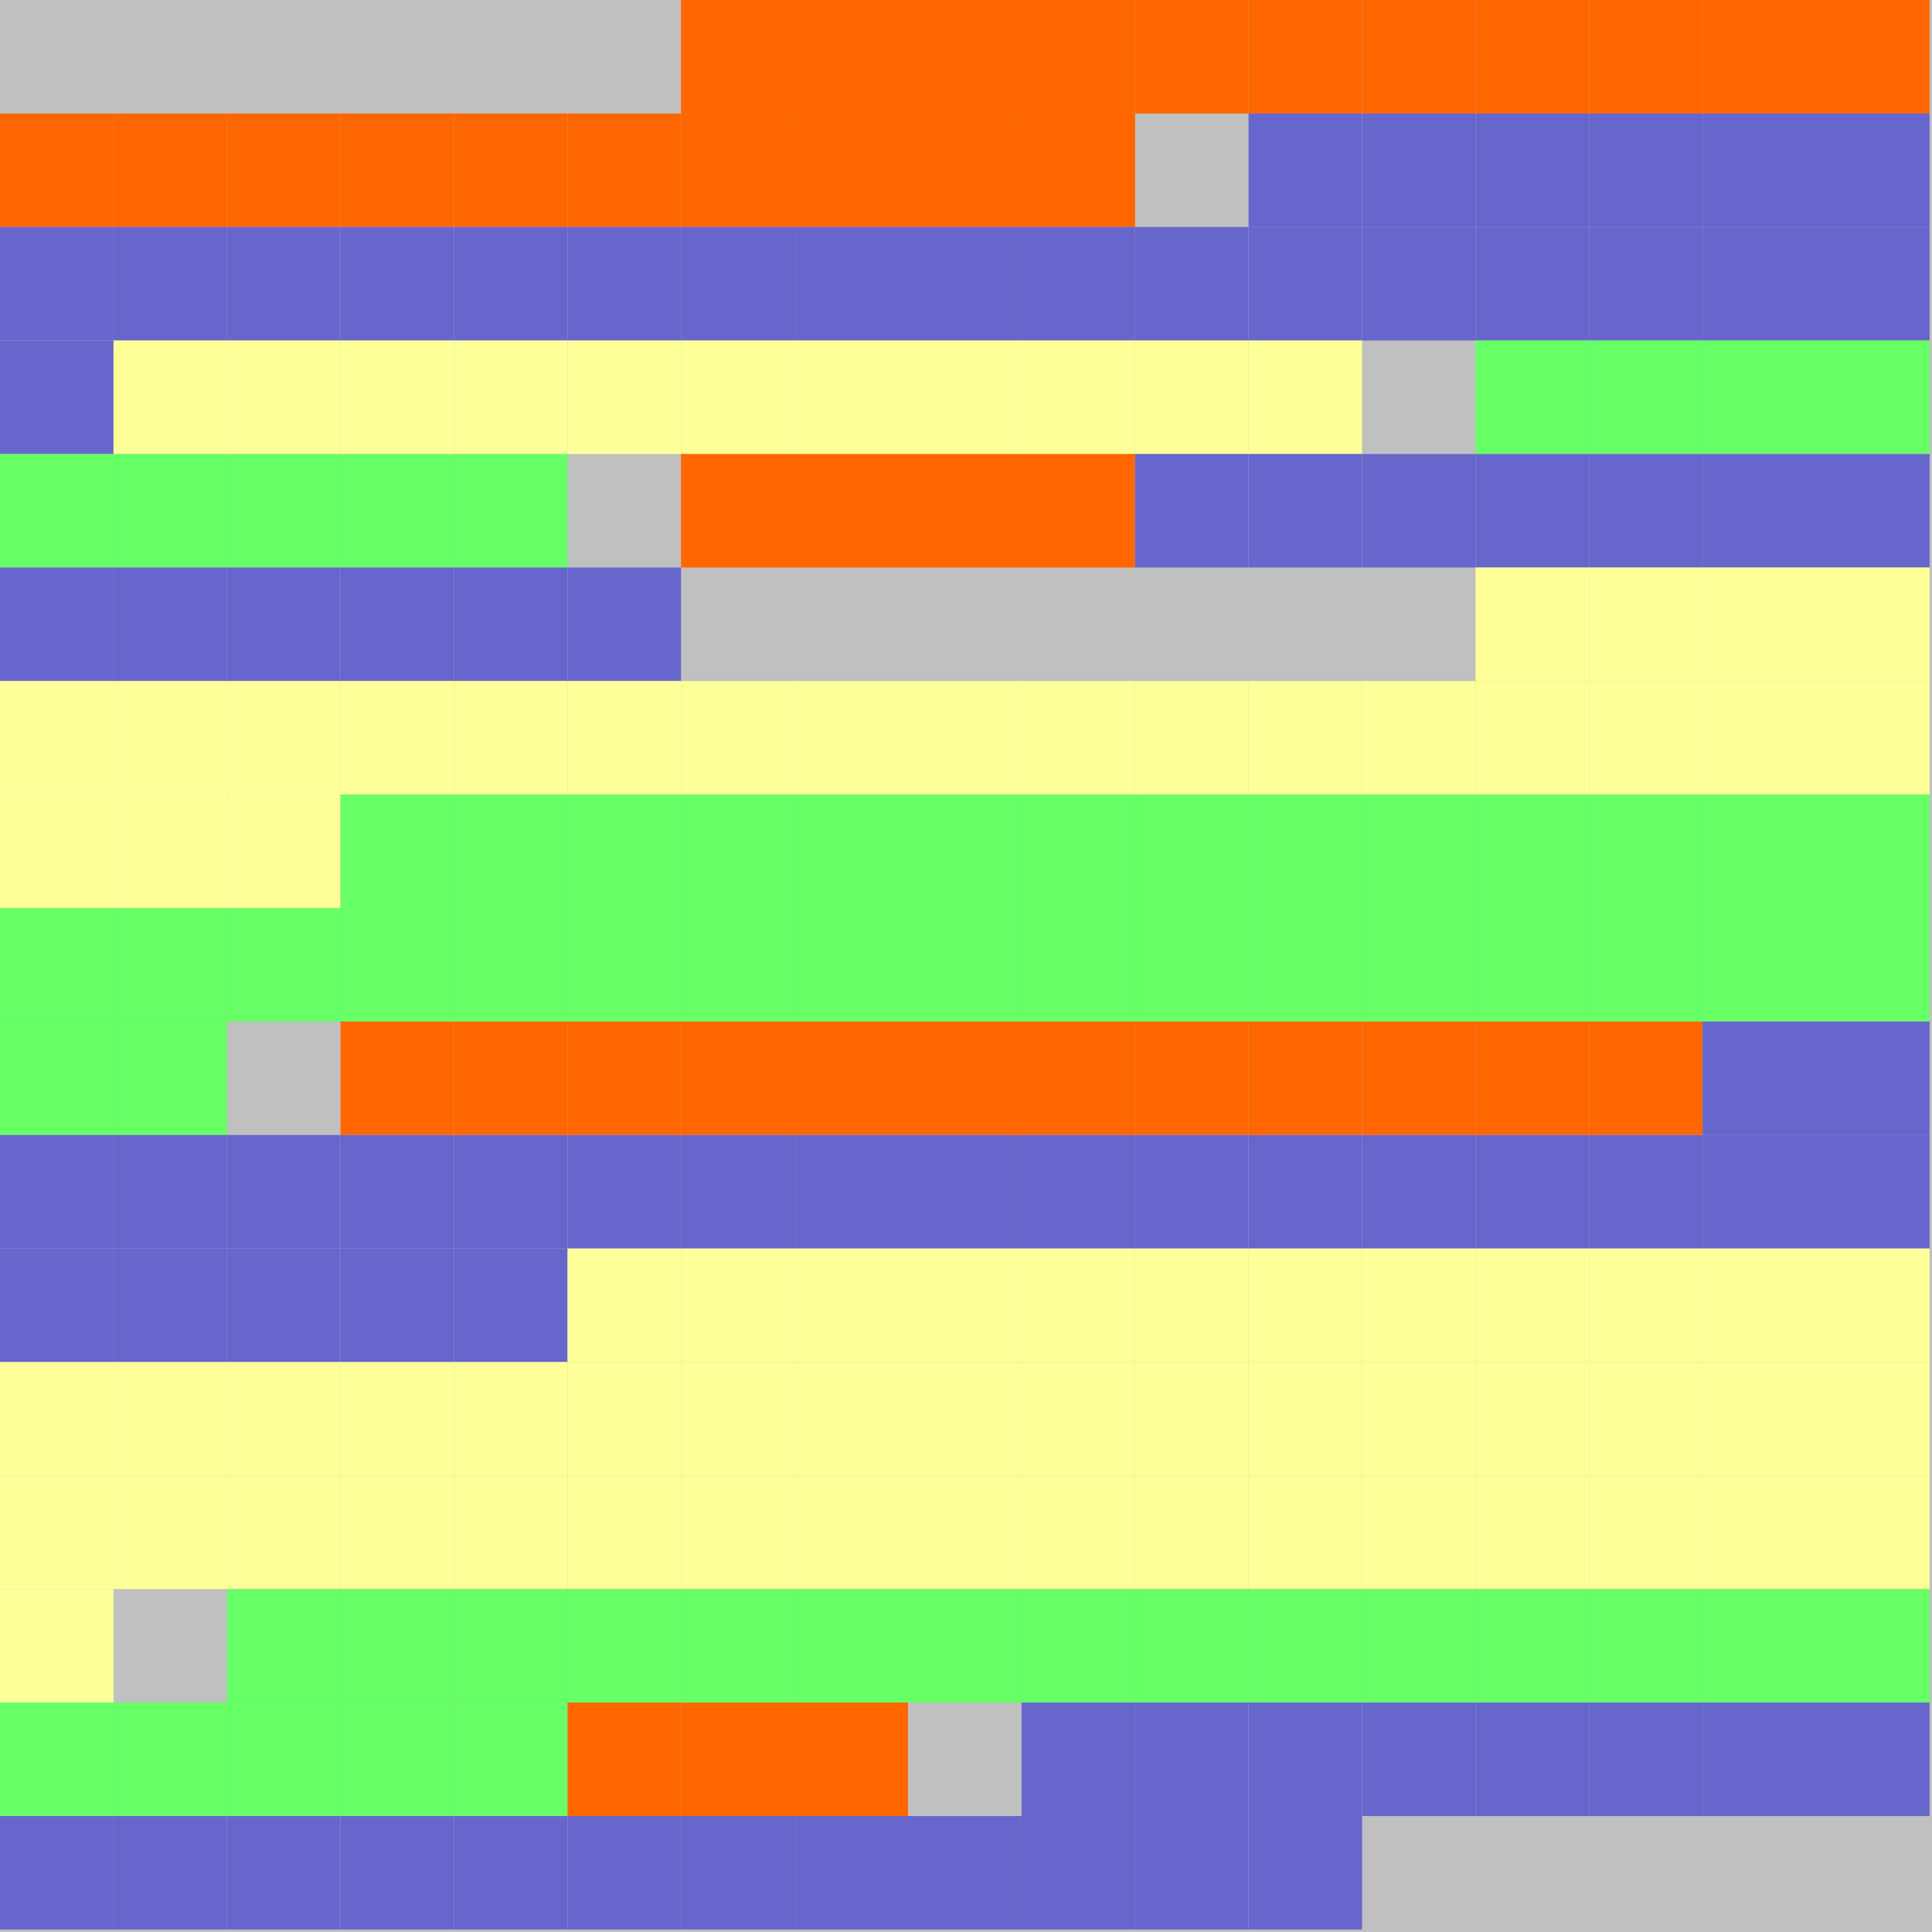
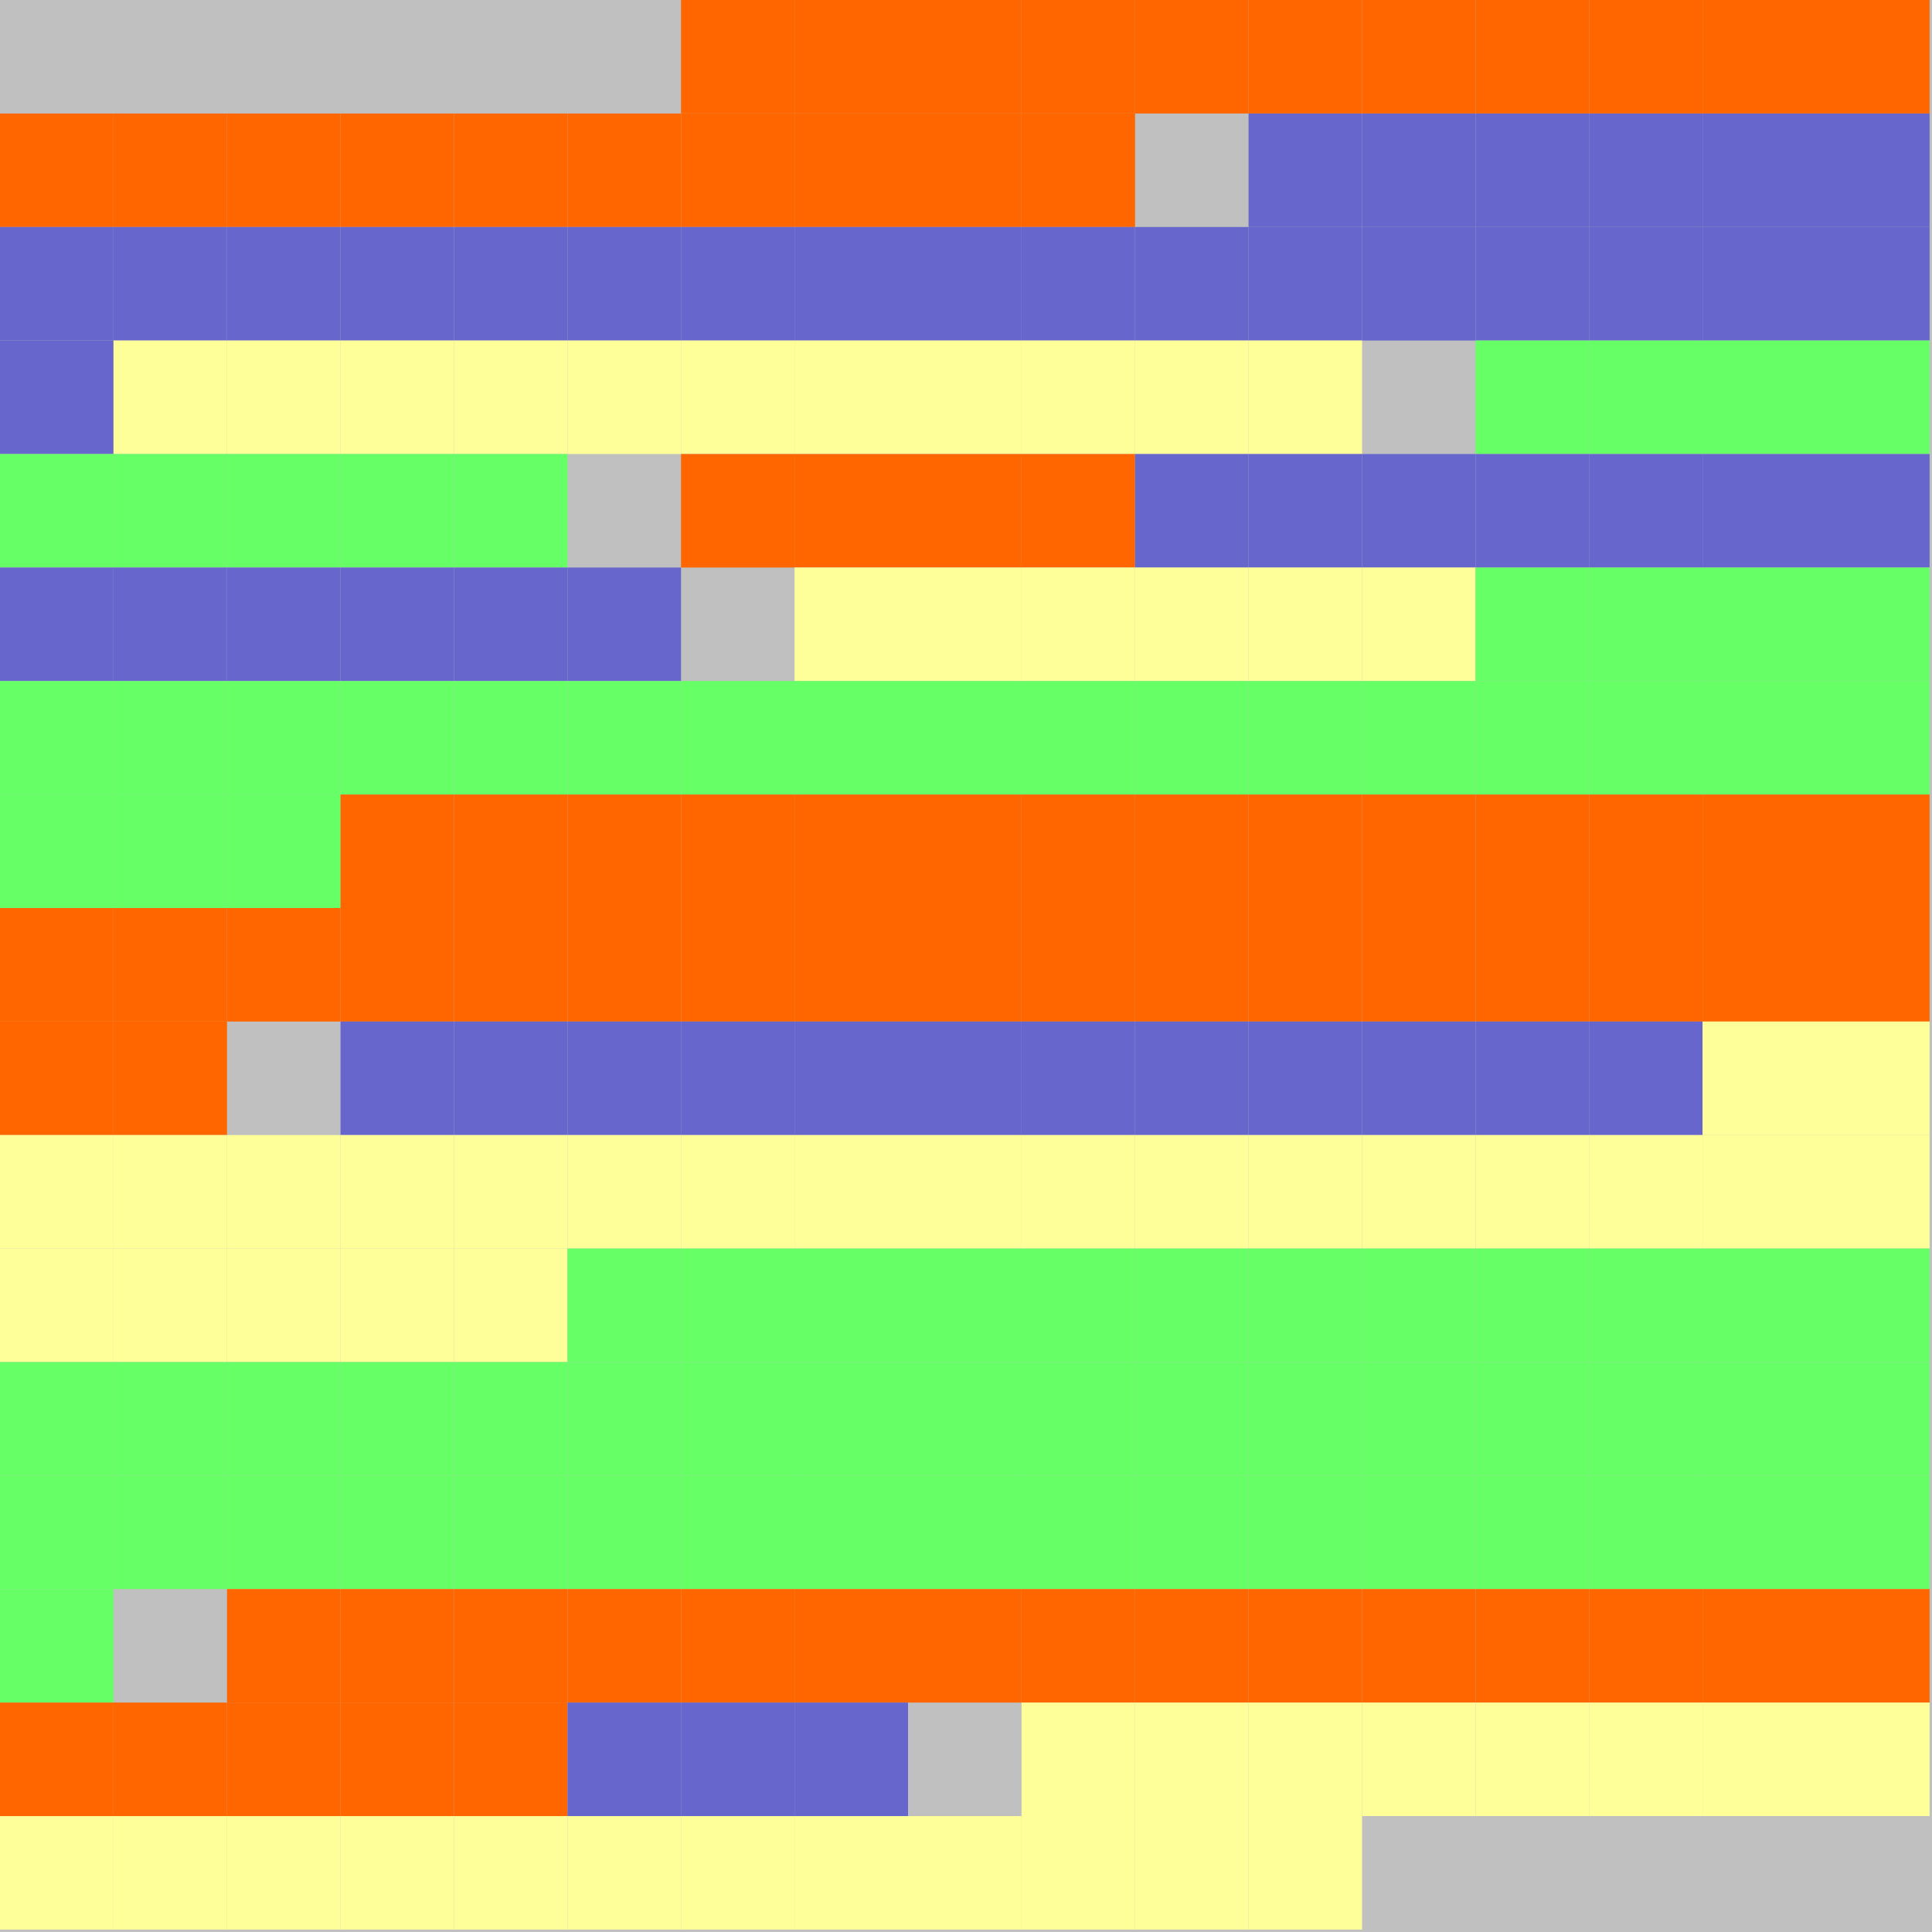
<svg xmlns="http://www.w3.org/2000/svg" version="1.1" height="800" width="800">
  <rect x="0" y="0" width="800" height="800" fill="rgb(192,192,192)" />
  <rect x="0" y="0" width="47" height="47" fill="none" />
  <rect x="47" y="0" width="47" height="47" fill="none" />
  <rect x="94" y="0" width="47" height="47" fill="none" />
  <rect x="141" y="0" width="47" height="47" fill="none" />
  <rect x="188" y="0" width="47" height="47" fill="none" />
  <rect x="235" y="0" width="47" height="47" fill="none" />
  <rect x="282" y="0" width="47" height="47" fill="#FF6600" />
  <rect x="329" y="0" width="47" height="47" fill="#FF6600" />
  <rect x="376" y="0" width="47" height="47" fill="#FF6600" />
  <rect x="423" y="0" width="47" height="47" fill="#FF6600" />
  <rect x="470" y="0" width="47" height="47" fill="#FF6600" />
  <rect x="517" y="0" width="47" height="47" fill="#FF6600" />
  <rect x="564" y="0" width="47" height="47" fill="#FF6600" />
  <rect x="611" y="0" width="47" height="47" fill="#FF6600" />
  <rect x="658" y="0" width="47" height="47" fill="#FF6600" />
  <rect x="705" y="0" width="47" height="47" fill="#FF6600" />
  <rect x="752" y="0" width="47" height="47" fill="#FF6600" />
  <rect x="0" y="47" width="47" height="47" fill="#FF6600" />
  <rect x="47" y="47" width="47" height="47" fill="#FF6600" />
  <rect x="94" y="47" width="47" height="47" fill="#FF6600" />
  <rect x="141" y="47" width="47" height="47" fill="#FF6600" />
  <rect x="188" y="47" width="47" height="47" fill="#FF6600" />
  <rect x="235" y="47" width="47" height="47" fill="#FF6600" />
  <rect x="282" y="47" width="47" height="47" fill="#FF6600" />
  <rect x="329" y="47" width="47" height="47" fill="#FF6600" />
  <rect x="376" y="47" width="47" height="47" fill="#FF6600" />
  <rect x="423" y="47" width="47" height="47" fill="#FF6600" />
  <rect x="470" y="47" width="47" height="47" fill="none" />
  <rect x="517" y="47" width="47" height="47" fill="#6666CC" />
  <rect x="564" y="47" width="47" height="47" fill="#6666CC" />
  <rect x="611" y="47" width="47" height="47" fill="#6666CC" />
  <rect x="658" y="47" width="47" height="47" fill="#6666CC" />
  <rect x="705" y="47" width="47" height="47" fill="#6666CC" />
  <rect x="752" y="47" width="47" height="47" fill="#6666CC" />
  <rect x="0" y="94" width="47" height="47" fill="#6666CC" />
  <rect x="47" y="94" width="47" height="47" fill="#6666CC" />
  <rect x="94" y="94" width="47" height="47" fill="#6666CC" />
  <rect x="141" y="94" width="47" height="47" fill="#6666CC" />
  <rect x="188" y="94" width="47" height="47" fill="#6666CC" />
  <rect x="235" y="94" width="47" height="47" fill="#6666CC" />
  <rect x="282" y="94" width="47" height="47" fill="#6666CC" />
  <rect x="329" y="94" width="47" height="47" fill="#6666CC" />
  <rect x="376" y="94" width="47" height="47" fill="#6666CC" />
  <rect x="423" y="94" width="47" height="47" fill="#6666CC" />
  <rect x="470" y="94" width="47" height="47" fill="#6666CC" />
  <rect x="517" y="94" width="47" height="47" fill="#6666CC" />
  <rect x="564" y="94" width="47" height="47" fill="#6666CC" />
  <rect x="611" y="94" width="47" height="47" fill="#6666CC" />
  <rect x="658" y="94" width="47" height="47" fill="#6666CC" />
  <rect x="705" y="94" width="47" height="47" fill="#6666CC" />
  <rect x="752" y="94" width="47" height="47" fill="#6666CC" />
  <rect x="0" y="141" width="47" height="47" fill="#6666CC" />
  <rect x="47" y="141" width="47" height="47" fill="#FFFF99" />
  <rect x="94" y="141" width="47" height="47" fill="#FFFF99" />
  <rect x="141" y="141" width="47" height="47" fill="#FFFF99" />
  <rect x="188" y="141" width="47" height="47" fill="#FFFF99" />
  <rect x="235" y="141" width="47" height="47" fill="#FFFF99" />
  <rect x="282" y="141" width="47" height="47" fill="#FFFF99" />
  <rect x="329" y="141" width="47" height="47" fill="#FFFF99" />
  <rect x="376" y="141" width="47" height="47" fill="#FFFF99" />
  <rect x="423" y="141" width="47" height="47" fill="#FFFF99" />
  <rect x="470" y="141" width="47" height="47" fill="#FFFF99" />
  <rect x="517" y="141" width="47" height="47" fill="#FFFF99" />
  <rect x="564" y="141" width="47" height="47" fill="none" />
  <rect x="611" y="141" width="47" height="47" fill="#66FF66" />
  <rect x="658" y="141" width="47" height="47" fill="#66FF66" />
  <rect x="705" y="141" width="47" height="47" fill="#66FF66" />
  <rect x="752" y="141" width="47" height="47" fill="#66FF66" />
  <rect x="0" y="188" width="47" height="47" fill="#66FF66" />
  <rect x="47" y="188" width="47" height="47" fill="#66FF66" />
  <rect x="94" y="188" width="47" height="47" fill="#66FF66" />
  <rect x="141" y="188" width="47" height="47" fill="#66FF66" />
  <rect x="188" y="188" width="47" height="47" fill="#66FF66" />
  <rect x="235" y="188" width="47" height="47" fill="none" />
  <rect x="282" y="188" width="47" height="47" fill="#FF6600" />
  <rect x="329" y="188" width="47" height="47" fill="#FF6600" />
  <rect x="376" y="188" width="47" height="47" fill="#FF6600" />
  <rect x="423" y="188" width="47" height="47" fill="#FF6600" />
  <rect x="470" y="188" width="47" height="47" fill="#6666CC" />
  <rect x="517" y="188" width="47" height="47" fill="#6666CC" />
  <rect x="564" y="188" width="47" height="47" fill="#6666CC" />
  <rect x="611" y="188" width="47" height="47" fill="#6666CC" />
  <rect x="658" y="188" width="47" height="47" fill="#6666CC" />
  <rect x="705" y="188" width="47" height="47" fill="#6666CC" />
  <rect x="752" y="188" width="47" height="47" fill="#6666CC" />
  <rect x="0" y="235" width="47" height="47" fill="#6666CC" />
  <rect x="47" y="235" width="47" height="47" fill="#6666CC" />
  <rect x="94" y="235" width="47" height="47" fill="#6666CC" />
  <rect x="141" y="235" width="47" height="47" fill="#6666CC" />
  <rect x="188" y="235" width="47" height="47" fill="#6666CC" />
  <rect x="235" y="235" width="47" height="47" fill="#6666CC" />
  <rect x="282" y="235" width="47" height="47" fill="none" />
-   <rect x="329" y="235" width="47" height="47" fill="none" />
-   <rect x="376" y="235" width="47" height="47" fill="none" />
-   <rect x="423" y="235" width="47" height="47" fill="none" />
-   <rect x="470" y="235" width="47" height="47" fill="none" />
-   <rect x="517" y="235" width="47" height="47" fill="none" />
-   <rect x="564" y="235" width="47" height="47" fill="none" />
-   <rect x="611" y="235" width="47" height="47" fill="#FFFF99" />
-   <rect x="658" y="235" width="47" height="47" fill="#FFFF99" />
-   <rect x="705" y="235" width="47" height="47" fill="#FFFF99" />
-   <rect x="752" y="235" width="47" height="47" fill="#FFFF99" />
-   <rect x="0" y="282" width="47" height="47" fill="#FFFF99" />
-   <rect x="47" y="282" width="47" height="47" fill="#FFFF99" />
-   <rect x="94" y="282" width="47" height="47" fill="#FFFF99" />
-   <rect x="141" y="282" width="47" height="47" fill="#FFFF99" />
-   <rect x="188" y="282" width="47" height="47" fill="#FFFF99" />
-   <rect x="235" y="282" width="47" height="47" fill="#FFFF99" />
-   <rect x="282" y="282" width="47" height="47" fill="#FFFF99" />
-   <rect x="329" y="282" width="47" height="47" fill="#FFFF99" />
-   <rect x="376" y="282" width="47" height="47" fill="#FFFF99" />
-   <rect x="423" y="282" width="47" height="47" fill="#FFFF99" />
-   <rect x="470" y="282" width="47" height="47" fill="#FFFF99" />
-   <rect x="517" y="282" width="47" height="47" fill="#FFFF99" />
-   <rect x="564" y="282" width="47" height="47" fill="#FFFF99" />
-   <rect x="611" y="282" width="47" height="47" fill="#FFFF99" />
-   <rect x="658" y="282" width="47" height="47" fill="#FFFF99" />
-   <rect x="705" y="282" width="47" height="47" fill="#FFFF99" />
-   <rect x="752" y="282" width="47" height="47" fill="#FFFF99" />
-   <rect x="0" y="329" width="47" height="47" fill="#FFFF99" />
-   <rect x="47" y="329" width="47" height="47" fill="#FFFF99" />
-   <rect x="94" y="329" width="47" height="47" fill="#FFFF99" />
-   <rect x="141" y="329" width="47" height="47" fill="#66FF66" />
-   <rect x="188" y="329" width="47" height="47" fill="#66FF66" />
-   <rect x="235" y="329" width="47" height="47" fill="#66FF66" />
-   <rect x="282" y="329" width="47" height="47" fill="#66FF66" />
-   <rect x="329" y="329" width="47" height="47" fill="#66FF66" />
-   <rect x="376" y="329" width="47" height="47" fill="#66FF66" />
-   <rect x="423" y="329" width="47" height="47" fill="#66FF66" />
-   <rect x="470" y="329" width="47" height="47" fill="#66FF66" />
-   <rect x="517" y="329" width="47" height="47" fill="#66FF66" />
-   <rect x="564" y="329" width="47" height="47" fill="#66FF66" />
-   <rect x="611" y="329" width="47" height="47" fill="#66FF66" />
-   <rect x="658" y="329" width="47" height="47" fill="#66FF66" />
-   <rect x="705" y="329" width="47" height="47" fill="#66FF66" />
-   <rect x="752" y="329" width="47" height="47" fill="#66FF66" />
-   <rect x="0" y="376" width="47" height="47" fill="#66FF66" />
-   <rect x="47" y="376" width="47" height="47" fill="#66FF66" />
-   <rect x="94" y="376" width="47" height="47" fill="#66FF66" />
-   <rect x="141" y="376" width="47" height="47" fill="#66FF66" />
-   <rect x="188" y="376" width="47" height="47" fill="#66FF66" />
-   <rect x="235" y="376" width="47" height="47" fill="#66FF66" />
-   <rect x="282" y="376" width="47" height="47" fill="#66FF66" />
-   <rect x="329" y="376" width="47" height="47" fill="#66FF66" />
-   <rect x="376" y="376" width="47" height="47" fill="#66FF66" />
-   <rect x="423" y="376" width="47" height="47" fill="#66FF66" />
-   <rect x="470" y="376" width="47" height="47" fill="#66FF66" />
-   <rect x="517" y="376" width="47" height="47" fill="#66FF66" />
-   <rect x="564" y="376" width="47" height="47" fill="#66FF66" />
-   <rect x="611" y="376" width="47" height="47" fill="#66FF66" />
-   <rect x="658" y="376" width="47" height="47" fill="#66FF66" />
-   <rect x="705" y="376" width="47" height="47" fill="#66FF66" />
-   <rect x="752" y="376" width="47" height="47" fill="#66FF66" />
-   <rect x="0" y="423" width="47" height="47" fill="#66FF66" />
-   <rect x="47" y="423" width="47" height="47" fill="#66FF66" />
+   <rect x="329" y="235" width="47" height="47" fill="#FFFF99" />
+   <rect x="376" y="235" width="47" height="47" fill="#FFFF99" />
+   <rect x="423" y="235" width="47" height="47" fill="#FFFF99" />
+   <rect x="470" y="235" width="47" height="47" fill="#FFFF99" />
+   <rect x="517" y="235" width="47" height="47" fill="#FFFF99" />
+   <rect x="564" y="235" width="47" height="47" fill="#FFFF99" />
+   <rect x="611" y="235" width="47" height="47" fill="#66FF66" />
+   <rect x="658" y="235" width="47" height="47" fill="#66FF66" />
+   <rect x="705" y="235" width="47" height="47" fill="#66FF66" />
+   <rect x="752" y="235" width="47" height="47" fill="#66FF66" />
+   <rect x="0" y="282" width="47" height="47" fill="#66FF66" />
+   <rect x="47" y="282" width="47" height="47" fill="#66FF66" />
+   <rect x="94" y="282" width="47" height="47" fill="#66FF66" />
+   <rect x="141" y="282" width="47" height="47" fill="#66FF66" />
+   <rect x="188" y="282" width="47" height="47" fill="#66FF66" />
+   <rect x="235" y="282" width="47" height="47" fill="#66FF66" />
+   <rect x="282" y="282" width="47" height="47" fill="#66FF66" />
+   <rect x="329" y="282" width="47" height="47" fill="#66FF66" />
+   <rect x="376" y="282" width="47" height="47" fill="#66FF66" />
+   <rect x="423" y="282" width="47" height="47" fill="#66FF66" />
+   <rect x="470" y="282" width="47" height="47" fill="#66FF66" />
+   <rect x="517" y="282" width="47" height="47" fill="#66FF66" />
+   <rect x="564" y="282" width="47" height="47" fill="#66FF66" />
+   <rect x="611" y="282" width="47" height="47" fill="#66FF66" />
+   <rect x="658" y="282" width="47" height="47" fill="#66FF66" />
+   <rect x="705" y="282" width="47" height="47" fill="#66FF66" />
+   <rect x="752" y="282" width="47" height="47" fill="#66FF66" />
+   <rect x="0" y="329" width="47" height="47" fill="#66FF66" />
+   <rect x="47" y="329" width="47" height="47" fill="#66FF66" />
+   <rect x="94" y="329" width="47" height="47" fill="#66FF66" />
+   <rect x="141" y="329" width="47" height="47" fill="#FF6600" />
+   <rect x="188" y="329" width="47" height="47" fill="#FF6600" />
+   <rect x="235" y="329" width="47" height="47" fill="#FF6600" />
+   <rect x="282" y="329" width="47" height="47" fill="#FF6600" />
+   <rect x="329" y="329" width="47" height="47" fill="#FF6600" />
+   <rect x="376" y="329" width="47" height="47" fill="#FF6600" />
+   <rect x="423" y="329" width="47" height="47" fill="#FF6600" />
+   <rect x="470" y="329" width="47" height="47" fill="#FF6600" />
+   <rect x="517" y="329" width="47" height="47" fill="#FF6600" />
+   <rect x="564" y="329" width="47" height="47" fill="#FF6600" />
+   <rect x="611" y="329" width="47" height="47" fill="#FF6600" />
+   <rect x="658" y="329" width="47" height="47" fill="#FF6600" />
+   <rect x="705" y="329" width="47" height="47" fill="#FF6600" />
+   <rect x="752" y="329" width="47" height="47" fill="#FF6600" />
+   <rect x="0" y="376" width="47" height="47" fill="#FF6600" />
+   <rect x="47" y="376" width="47" height="47" fill="#FF6600" />
+   <rect x="94" y="376" width="47" height="47" fill="#FF6600" />
+   <rect x="141" y="376" width="47" height="47" fill="#FF6600" />
+   <rect x="188" y="376" width="47" height="47" fill="#FF6600" />
+   <rect x="235" y="376" width="47" height="47" fill="#FF6600" />
+   <rect x="282" y="376" width="47" height="47" fill="#FF6600" />
+   <rect x="329" y="376" width="47" height="47" fill="#FF6600" />
+   <rect x="376" y="376" width="47" height="47" fill="#FF6600" />
+   <rect x="423" y="376" width="47" height="47" fill="#FF6600" />
+   <rect x="470" y="376" width="47" height="47" fill="#FF6600" />
+   <rect x="517" y="376" width="47" height="47" fill="#FF6600" />
+   <rect x="564" y="376" width="47" height="47" fill="#FF6600" />
+   <rect x="611" y="376" width="47" height="47" fill="#FF6600" />
+   <rect x="658" y="376" width="47" height="47" fill="#FF6600" />
+   <rect x="705" y="376" width="47" height="47" fill="#FF6600" />
+   <rect x="752" y="376" width="47" height="47" fill="#FF6600" />
+   <rect x="0" y="423" width="47" height="47" fill="#FF6600" />
+   <rect x="47" y="423" width="47" height="47" fill="#FF6600" />
  <rect x="94" y="423" width="47" height="47" fill="none" />
-   <rect x="141" y="423" width="47" height="47" fill="#FF6600" />
-   <rect x="188" y="423" width="47" height="47" fill="#FF6600" />
-   <rect x="235" y="423" width="47" height="47" fill="#FF6600" />
-   <rect x="282" y="423" width="47" height="47" fill="#FF6600" />
-   <rect x="329" y="423" width="47" height="47" fill="#FF6600" />
-   <rect x="376" y="423" width="47" height="47" fill="#FF6600" />
-   <rect x="423" y="423" width="47" height="47" fill="#FF6600" />
-   <rect x="470" y="423" width="47" height="47" fill="#FF6600" />
-   <rect x="517" y="423" width="47" height="47" fill="#FF6600" />
-   <rect x="564" y="423" width="47" height="47" fill="#FF6600" />
-   <rect x="611" y="423" width="47" height="47" fill="#FF6600" />
-   <rect x="658" y="423" width="47" height="47" fill="#FF6600" />
-   <rect x="705" y="423" width="47" height="47" fill="#6666CC" />
-   <rect x="752" y="423" width="47" height="47" fill="#6666CC" />
-   <rect x="0" y="470" width="47" height="47" fill="#6666CC" />
-   <rect x="47" y="470" width="47" height="47" fill="#6666CC" />
-   <rect x="94" y="470" width="47" height="47" fill="#6666CC" />
-   <rect x="141" y="470" width="47" height="47" fill="#6666CC" />
-   <rect x="188" y="470" width="47" height="47" fill="#6666CC" />
-   <rect x="235" y="470" width="47" height="47" fill="#6666CC" />
-   <rect x="282" y="470" width="47" height="47" fill="#6666CC" />
-   <rect x="329" y="470" width="47" height="47" fill="#6666CC" />
-   <rect x="376" y="470" width="47" height="47" fill="#6666CC" />
-   <rect x="423" y="470" width="47" height="47" fill="#6666CC" />
-   <rect x="470" y="470" width="47" height="47" fill="#6666CC" />
-   <rect x="517" y="470" width="47" height="47" fill="#6666CC" />
-   <rect x="564" y="470" width="47" height="47" fill="#6666CC" />
-   <rect x="611" y="470" width="47" height="47" fill="#6666CC" />
-   <rect x="658" y="470" width="47" height="47" fill="#6666CC" />
-   <rect x="705" y="470" width="47" height="47" fill="#6666CC" />
-   <rect x="752" y="470" width="47" height="47" fill="#6666CC" />
-   <rect x="0" y="517" width="47" height="47" fill="#6666CC" />
-   <rect x="47" y="517" width="47" height="47" fill="#6666CC" />
-   <rect x="94" y="517" width="47" height="47" fill="#6666CC" />
-   <rect x="141" y="517" width="47" height="47" fill="#6666CC" />
-   <rect x="188" y="517" width="47" height="47" fill="#6666CC" />
-   <rect x="235" y="517" width="47" height="47" fill="#FFFF99" />
-   <rect x="282" y="517" width="47" height="47" fill="#FFFF99" />
-   <rect x="329" y="517" width="47" height="47" fill="#FFFF99" />
-   <rect x="376" y="517" width="47" height="47" fill="#FFFF99" />
-   <rect x="423" y="517" width="47" height="47" fill="#FFFF99" />
-   <rect x="470" y="517" width="47" height="47" fill="#FFFF99" />
-   <rect x="517" y="517" width="47" height="47" fill="#FFFF99" />
-   <rect x="564" y="517" width="47" height="47" fill="#FFFF99" />
-   <rect x="611" y="517" width="47" height="47" fill="#FFFF99" />
-   <rect x="658" y="517" width="47" height="47" fill="#FFFF99" />
-   <rect x="705" y="517" width="47" height="47" fill="#FFFF99" />
-   <rect x="752" y="517" width="47" height="47" fill="#FFFF99" />
-   <rect x="0" y="564" width="47" height="47" fill="#FFFF99" />
-   <rect x="47" y="564" width="47" height="47" fill="#FFFF99" />
-   <rect x="94" y="564" width="47" height="47" fill="#FFFF99" />
-   <rect x="141" y="564" width="47" height="47" fill="#FFFF99" />
-   <rect x="188" y="564" width="47" height="47" fill="#FFFF99" />
-   <rect x="235" y="564" width="47" height="47" fill="#FFFF99" />
-   <rect x="282" y="564" width="47" height="47" fill="#FFFF99" />
-   <rect x="329" y="564" width="47" height="47" fill="#FFFF99" />
-   <rect x="376" y="564" width="47" height="47" fill="#FFFF99" />
-   <rect x="423" y="564" width="47" height="47" fill="#FFFF99" />
-   <rect x="470" y="564" width="47" height="47" fill="#FFFF99" />
-   <rect x="517" y="564" width="47" height="47" fill="#FFFF99" />
-   <rect x="564" y="564" width="47" height="47" fill="#FFFF99" />
-   <rect x="611" y="564" width="47" height="47" fill="#FFFF99" />
-   <rect x="658" y="564" width="47" height="47" fill="#FFFF99" />
-   <rect x="705" y="564" width="47" height="47" fill="#FFFF99" />
-   <rect x="752" y="564" width="47" height="47" fill="#FFFF99" />
-   <rect x="0" y="611" width="47" height="47" fill="#FFFF99" />
-   <rect x="47" y="611" width="47" height="47" fill="#FFFF99" />
-   <rect x="94" y="611" width="47" height="47" fill="#FFFF99" />
-   <rect x="141" y="611" width="47" height="47" fill="#FFFF99" />
-   <rect x="188" y="611" width="47" height="47" fill="#FFFF99" />
-   <rect x="235" y="611" width="47" height="47" fill="#FFFF99" />
-   <rect x="282" y="611" width="47" height="47" fill="#FFFF99" />
-   <rect x="329" y="611" width="47" height="47" fill="#FFFF99" />
-   <rect x="376" y="611" width="47" height="47" fill="#FFFF99" />
-   <rect x="423" y="611" width="47" height="47" fill="#FFFF99" />
-   <rect x="470" y="611" width="47" height="47" fill="#FFFF99" />
-   <rect x="517" y="611" width="47" height="47" fill="#FFFF99" />
-   <rect x="564" y="611" width="47" height="47" fill="#FFFF99" />
-   <rect x="611" y="611" width="47" height="47" fill="#FFFF99" />
-   <rect x="658" y="611" width="47" height="47" fill="#FFFF99" />
-   <rect x="705" y="611" width="47" height="47" fill="#FFFF99" />
-   <rect x="752" y="611" width="47" height="47" fill="#FFFF99" />
-   <rect x="0" y="658" width="47" height="47" fill="#FFFF99" />
+   <rect x="141" y="423" width="47" height="47" fill="#6666CC" />
+   <rect x="188" y="423" width="47" height="47" fill="#6666CC" />
+   <rect x="235" y="423" width="47" height="47" fill="#6666CC" />
+   <rect x="282" y="423" width="47" height="47" fill="#6666CC" />
+   <rect x="329" y="423" width="47" height="47" fill="#6666CC" />
+   <rect x="376" y="423" width="47" height="47" fill="#6666CC" />
+   <rect x="423" y="423" width="47" height="47" fill="#6666CC" />
+   <rect x="470" y="423" width="47" height="47" fill="#6666CC" />
+   <rect x="517" y="423" width="47" height="47" fill="#6666CC" />
+   <rect x="564" y="423" width="47" height="47" fill="#6666CC" />
+   <rect x="611" y="423" width="47" height="47" fill="#6666CC" />
+   <rect x="658" y="423" width="47" height="47" fill="#6666CC" />
+   <rect x="705" y="423" width="47" height="47" fill="#FFFF99" />
+   <rect x="752" y="423" width="47" height="47" fill="#FFFF99" />
+   <rect x="0" y="470" width="47" height="47" fill="#FFFF99" />
+   <rect x="47" y="470" width="47" height="47" fill="#FFFF99" />
+   <rect x="94" y="470" width="47" height="47" fill="#FFFF99" />
+   <rect x="141" y="470" width="47" height="47" fill="#FFFF99" />
+   <rect x="188" y="470" width="47" height="47" fill="#FFFF99" />
+   <rect x="235" y="470" width="47" height="47" fill="#FFFF99" />
+   <rect x="282" y="470" width="47" height="47" fill="#FFFF99" />
+   <rect x="329" y="470" width="47" height="47" fill="#FFFF99" />
+   <rect x="376" y="470" width="47" height="47" fill="#FFFF99" />
+   <rect x="423" y="470" width="47" height="47" fill="#FFFF99" />
+   <rect x="470" y="470" width="47" height="47" fill="#FFFF99" />
+   <rect x="517" y="470" width="47" height="47" fill="#FFFF99" />
+   <rect x="564" y="470" width="47" height="47" fill="#FFFF99" />
+   <rect x="611" y="470" width="47" height="47" fill="#FFFF99" />
+   <rect x="658" y="470" width="47" height="47" fill="#FFFF99" />
+   <rect x="705" y="470" width="47" height="47" fill="#FFFF99" />
+   <rect x="752" y="470" width="47" height="47" fill="#FFFF99" />
+   <rect x="0" y="517" width="47" height="47" fill="#FFFF99" />
+   <rect x="47" y="517" width="47" height="47" fill="#FFFF99" />
+   <rect x="94" y="517" width="47" height="47" fill="#FFFF99" />
+   <rect x="141" y="517" width="47" height="47" fill="#FFFF99" />
+   <rect x="188" y="517" width="47" height="47" fill="#FFFF99" />
+   <rect x="235" y="517" width="47" height="47" fill="#66FF66" />
+   <rect x="282" y="517" width="47" height="47" fill="#66FF66" />
+   <rect x="329" y="517" width="47" height="47" fill="#66FF66" />
+   <rect x="376" y="517" width="47" height="47" fill="#66FF66" />
+   <rect x="423" y="517" width="47" height="47" fill="#66FF66" />
+   <rect x="470" y="517" width="47" height="47" fill="#66FF66" />
+   <rect x="517" y="517" width="47" height="47" fill="#66FF66" />
+   <rect x="564" y="517" width="47" height="47" fill="#66FF66" />
+   <rect x="611" y="517" width="47" height="47" fill="#66FF66" />
+   <rect x="658" y="517" width="47" height="47" fill="#66FF66" />
+   <rect x="705" y="517" width="47" height="47" fill="#66FF66" />
+   <rect x="752" y="517" width="47" height="47" fill="#66FF66" />
+   <rect x="0" y="564" width="47" height="47" fill="#66FF66" />
+   <rect x="47" y="564" width="47" height="47" fill="#66FF66" />
+   <rect x="94" y="564" width="47" height="47" fill="#66FF66" />
+   <rect x="141" y="564" width="47" height="47" fill="#66FF66" />
+   <rect x="188" y="564" width="47" height="47" fill="#66FF66" />
+   <rect x="235" y="564" width="47" height="47" fill="#66FF66" />
+   <rect x="282" y="564" width="47" height="47" fill="#66FF66" />
+   <rect x="329" y="564" width="47" height="47" fill="#66FF66" />
+   <rect x="376" y="564" width="47" height="47" fill="#66FF66" />
+   <rect x="423" y="564" width="47" height="47" fill="#66FF66" />
+   <rect x="470" y="564" width="47" height="47" fill="#66FF66" />
+   <rect x="517" y="564" width="47" height="47" fill="#66FF66" />
+   <rect x="564" y="564" width="47" height="47" fill="#66FF66" />
+   <rect x="611" y="564" width="47" height="47" fill="#66FF66" />
+   <rect x="658" y="564" width="47" height="47" fill="#66FF66" />
+   <rect x="705" y="564" width="47" height="47" fill="#66FF66" />
+   <rect x="752" y="564" width="47" height="47" fill="#66FF66" />
+   <rect x="0" y="611" width="47" height="47" fill="#66FF66" />
+   <rect x="47" y="611" width="47" height="47" fill="#66FF66" />
+   <rect x="94" y="611" width="47" height="47" fill="#66FF66" />
+   <rect x="141" y="611" width="47" height="47" fill="#66FF66" />
+   <rect x="188" y="611" width="47" height="47" fill="#66FF66" />
+   <rect x="235" y="611" width="47" height="47" fill="#66FF66" />
+   <rect x="282" y="611" width="47" height="47" fill="#66FF66" />
+   <rect x="329" y="611" width="47" height="47" fill="#66FF66" />
+   <rect x="376" y="611" width="47" height="47" fill="#66FF66" />
+   <rect x="423" y="611" width="47" height="47" fill="#66FF66" />
+   <rect x="470" y="611" width="47" height="47" fill="#66FF66" />
+   <rect x="517" y="611" width="47" height="47" fill="#66FF66" />
+   <rect x="564" y="611" width="47" height="47" fill="#66FF66" />
+   <rect x="611" y="611" width="47" height="47" fill="#66FF66" />
+   <rect x="658" y="611" width="47" height="47" fill="#66FF66" />
+   <rect x="705" y="611" width="47" height="47" fill="#66FF66" />
+   <rect x="752" y="611" width="47" height="47" fill="#66FF66" />
+   <rect x="0" y="658" width="47" height="47" fill="#66FF66" />
  <rect x="47" y="658" width="47" height="47" fill="none" />
-   <rect x="94" y="658" width="47" height="47" fill="#66FF66" />
-   <rect x="141" y="658" width="47" height="47" fill="#66FF66" />
-   <rect x="188" y="658" width="47" height="47" fill="#66FF66" />
-   <rect x="235" y="658" width="47" height="47" fill="#66FF66" />
-   <rect x="282" y="658" width="47" height="47" fill="#66FF66" />
-   <rect x="329" y="658" width="47" height="47" fill="#66FF66" />
-   <rect x="376" y="658" width="47" height="47" fill="#66FF66" />
-   <rect x="423" y="658" width="47" height="47" fill="#66FF66" />
-   <rect x="470" y="658" width="47" height="47" fill="#66FF66" />
-   <rect x="517" y="658" width="47" height="47" fill="#66FF66" />
-   <rect x="564" y="658" width="47" height="47" fill="#66FF66" />
-   <rect x="611" y="658" width="47" height="47" fill="#66FF66" />
-   <rect x="658" y="658" width="47" height="47" fill="#66FF66" />
-   <rect x="705" y="658" width="47" height="47" fill="#66FF66" />
-   <rect x="752" y="658" width="47" height="47" fill="#66FF66" />
-   <rect x="0" y="705" width="47" height="47" fill="#66FF66" />
-   <rect x="47" y="705" width="47" height="47" fill="#66FF66" />
-   <rect x="94" y="705" width="47" height="47" fill="#66FF66" />
-   <rect x="141" y="705" width="47" height="47" fill="#66FF66" />
-   <rect x="188" y="705" width="47" height="47" fill="#66FF66" />
-   <rect x="235" y="705" width="47" height="47" fill="#FF6600" />
-   <rect x="282" y="705" width="47" height="47" fill="#FF6600" />
-   <rect x="329" y="705" width="47" height="47" fill="#FF6600" />
+   <rect x="94" y="658" width="47" height="47" fill="#FF6600" />
+   <rect x="141" y="658" width="47" height="47" fill="#FF6600" />
+   <rect x="188" y="658" width="47" height="47" fill="#FF6600" />
+   <rect x="235" y="658" width="47" height="47" fill="#FF6600" />
+   <rect x="282" y="658" width="47" height="47" fill="#FF6600" />
+   <rect x="329" y="658" width="47" height="47" fill="#FF6600" />
+   <rect x="376" y="658" width="47" height="47" fill="#FF6600" />
+   <rect x="423" y="658" width="47" height="47" fill="#FF6600" />
+   <rect x="470" y="658" width="47" height="47" fill="#FF6600" />
+   <rect x="517" y="658" width="47" height="47" fill="#FF6600" />
+   <rect x="564" y="658" width="47" height="47" fill="#FF6600" />
+   <rect x="611" y="658" width="47" height="47" fill="#FF6600" />
+   <rect x="658" y="658" width="47" height="47" fill="#FF6600" />
+   <rect x="705" y="658" width="47" height="47" fill="#FF6600" />
+   <rect x="752" y="658" width="47" height="47" fill="#FF6600" />
+   <rect x="0" y="705" width="47" height="47" fill="#FF6600" />
+   <rect x="47" y="705" width="47" height="47" fill="#FF6600" />
+   <rect x="94" y="705" width="47" height="47" fill="#FF6600" />
+   <rect x="141" y="705" width="47" height="47" fill="#FF6600" />
+   <rect x="188" y="705" width="47" height="47" fill="#FF6600" />
+   <rect x="235" y="705" width="47" height="47" fill="#6666CC" />
+   <rect x="282" y="705" width="47" height="47" fill="#6666CC" />
+   <rect x="329" y="705" width="47" height="47" fill="#6666CC" />
  <rect x="376" y="705" width="47" height="47" fill="none" />
-   <rect x="423" y="705" width="47" height="47" fill="#6666CC" />
-   <rect x="470" y="705" width="47" height="47" fill="#6666CC" />
-   <rect x="517" y="705" width="47" height="47" fill="#6666CC" />
-   <rect x="564" y="705" width="47" height="47" fill="#6666CC" />
-   <rect x="611" y="705" width="47" height="47" fill="#6666CC" />
-   <rect x="658" y="705" width="47" height="47" fill="#6666CC" />
-   <rect x="705" y="705" width="47" height="47" fill="#6666CC" />
-   <rect x="752" y="705" width="47" height="47" fill="#6666CC" />
-   <rect x="0" y="752" width="47" height="47" fill="#6666CC" />
-   <rect x="47" y="752" width="47" height="47" fill="#6666CC" />
-   <rect x="94" y="752" width="47" height="47" fill="#6666CC" />
-   <rect x="141" y="752" width="47" height="47" fill="#6666CC" />
-   <rect x="188" y="752" width="47" height="47" fill="#6666CC" />
-   <rect x="235" y="752" width="47" height="47" fill="#6666CC" />
-   <rect x="282" y="752" width="47" height="47" fill="#6666CC" />
-   <rect x="329" y="752" width="47" height="47" fill="#6666CC" />
-   <rect x="376" y="752" width="47" height="47" fill="#6666CC" />
-   <rect x="423" y="752" width="47" height="47" fill="#6666CC" />
-   <rect x="470" y="752" width="47" height="47" fill="#6666CC" />
-   <rect x="517" y="752" width="47" height="47" fill="#6666CC" />
+   <rect x="423" y="705" width="47" height="47" fill="#FFFF99" />
+   <rect x="470" y="705" width="47" height="47" fill="#FFFF99" />
+   <rect x="517" y="705" width="47" height="47" fill="#FFFF99" />
+   <rect x="564" y="705" width="47" height="47" fill="#FFFF99" />
+   <rect x="611" y="705" width="47" height="47" fill="#FFFF99" />
+   <rect x="658" y="705" width="47" height="47" fill="#FFFF99" />
+   <rect x="705" y="705" width="47" height="47" fill="#FFFF99" />
+   <rect x="752" y="705" width="47" height="47" fill="#FFFF99" />
+   <rect x="0" y="752" width="47" height="47" fill="#FFFF99" />
+   <rect x="47" y="752" width="47" height="47" fill="#FFFF99" />
+   <rect x="94" y="752" width="47" height="47" fill="#FFFF99" />
+   <rect x="141" y="752" width="47" height="47" fill="#FFFF99" />
+   <rect x="188" y="752" width="47" height="47" fill="#FFFF99" />
+   <rect x="235" y="752" width="47" height="47" fill="#FFFF99" />
+   <rect x="282" y="752" width="47" height="47" fill="#FFFF99" />
+   <rect x="329" y="752" width="47" height="47" fill="#FFFF99" />
+   <rect x="376" y="752" width="47" height="47" fill="#FFFF99" />
+   <rect x="423" y="752" width="47" height="47" fill="#FFFF99" />
+   <rect x="470" y="752" width="47" height="47" fill="#FFFF99" />
+   <rect x="517" y="752" width="47" height="47" fill="#FFFF99" />
  <rect x="564" y="752" width="47" height="47" fill="none" />
  <rect x="611" y="752" width="47" height="47" fill="none" />
</svg>
